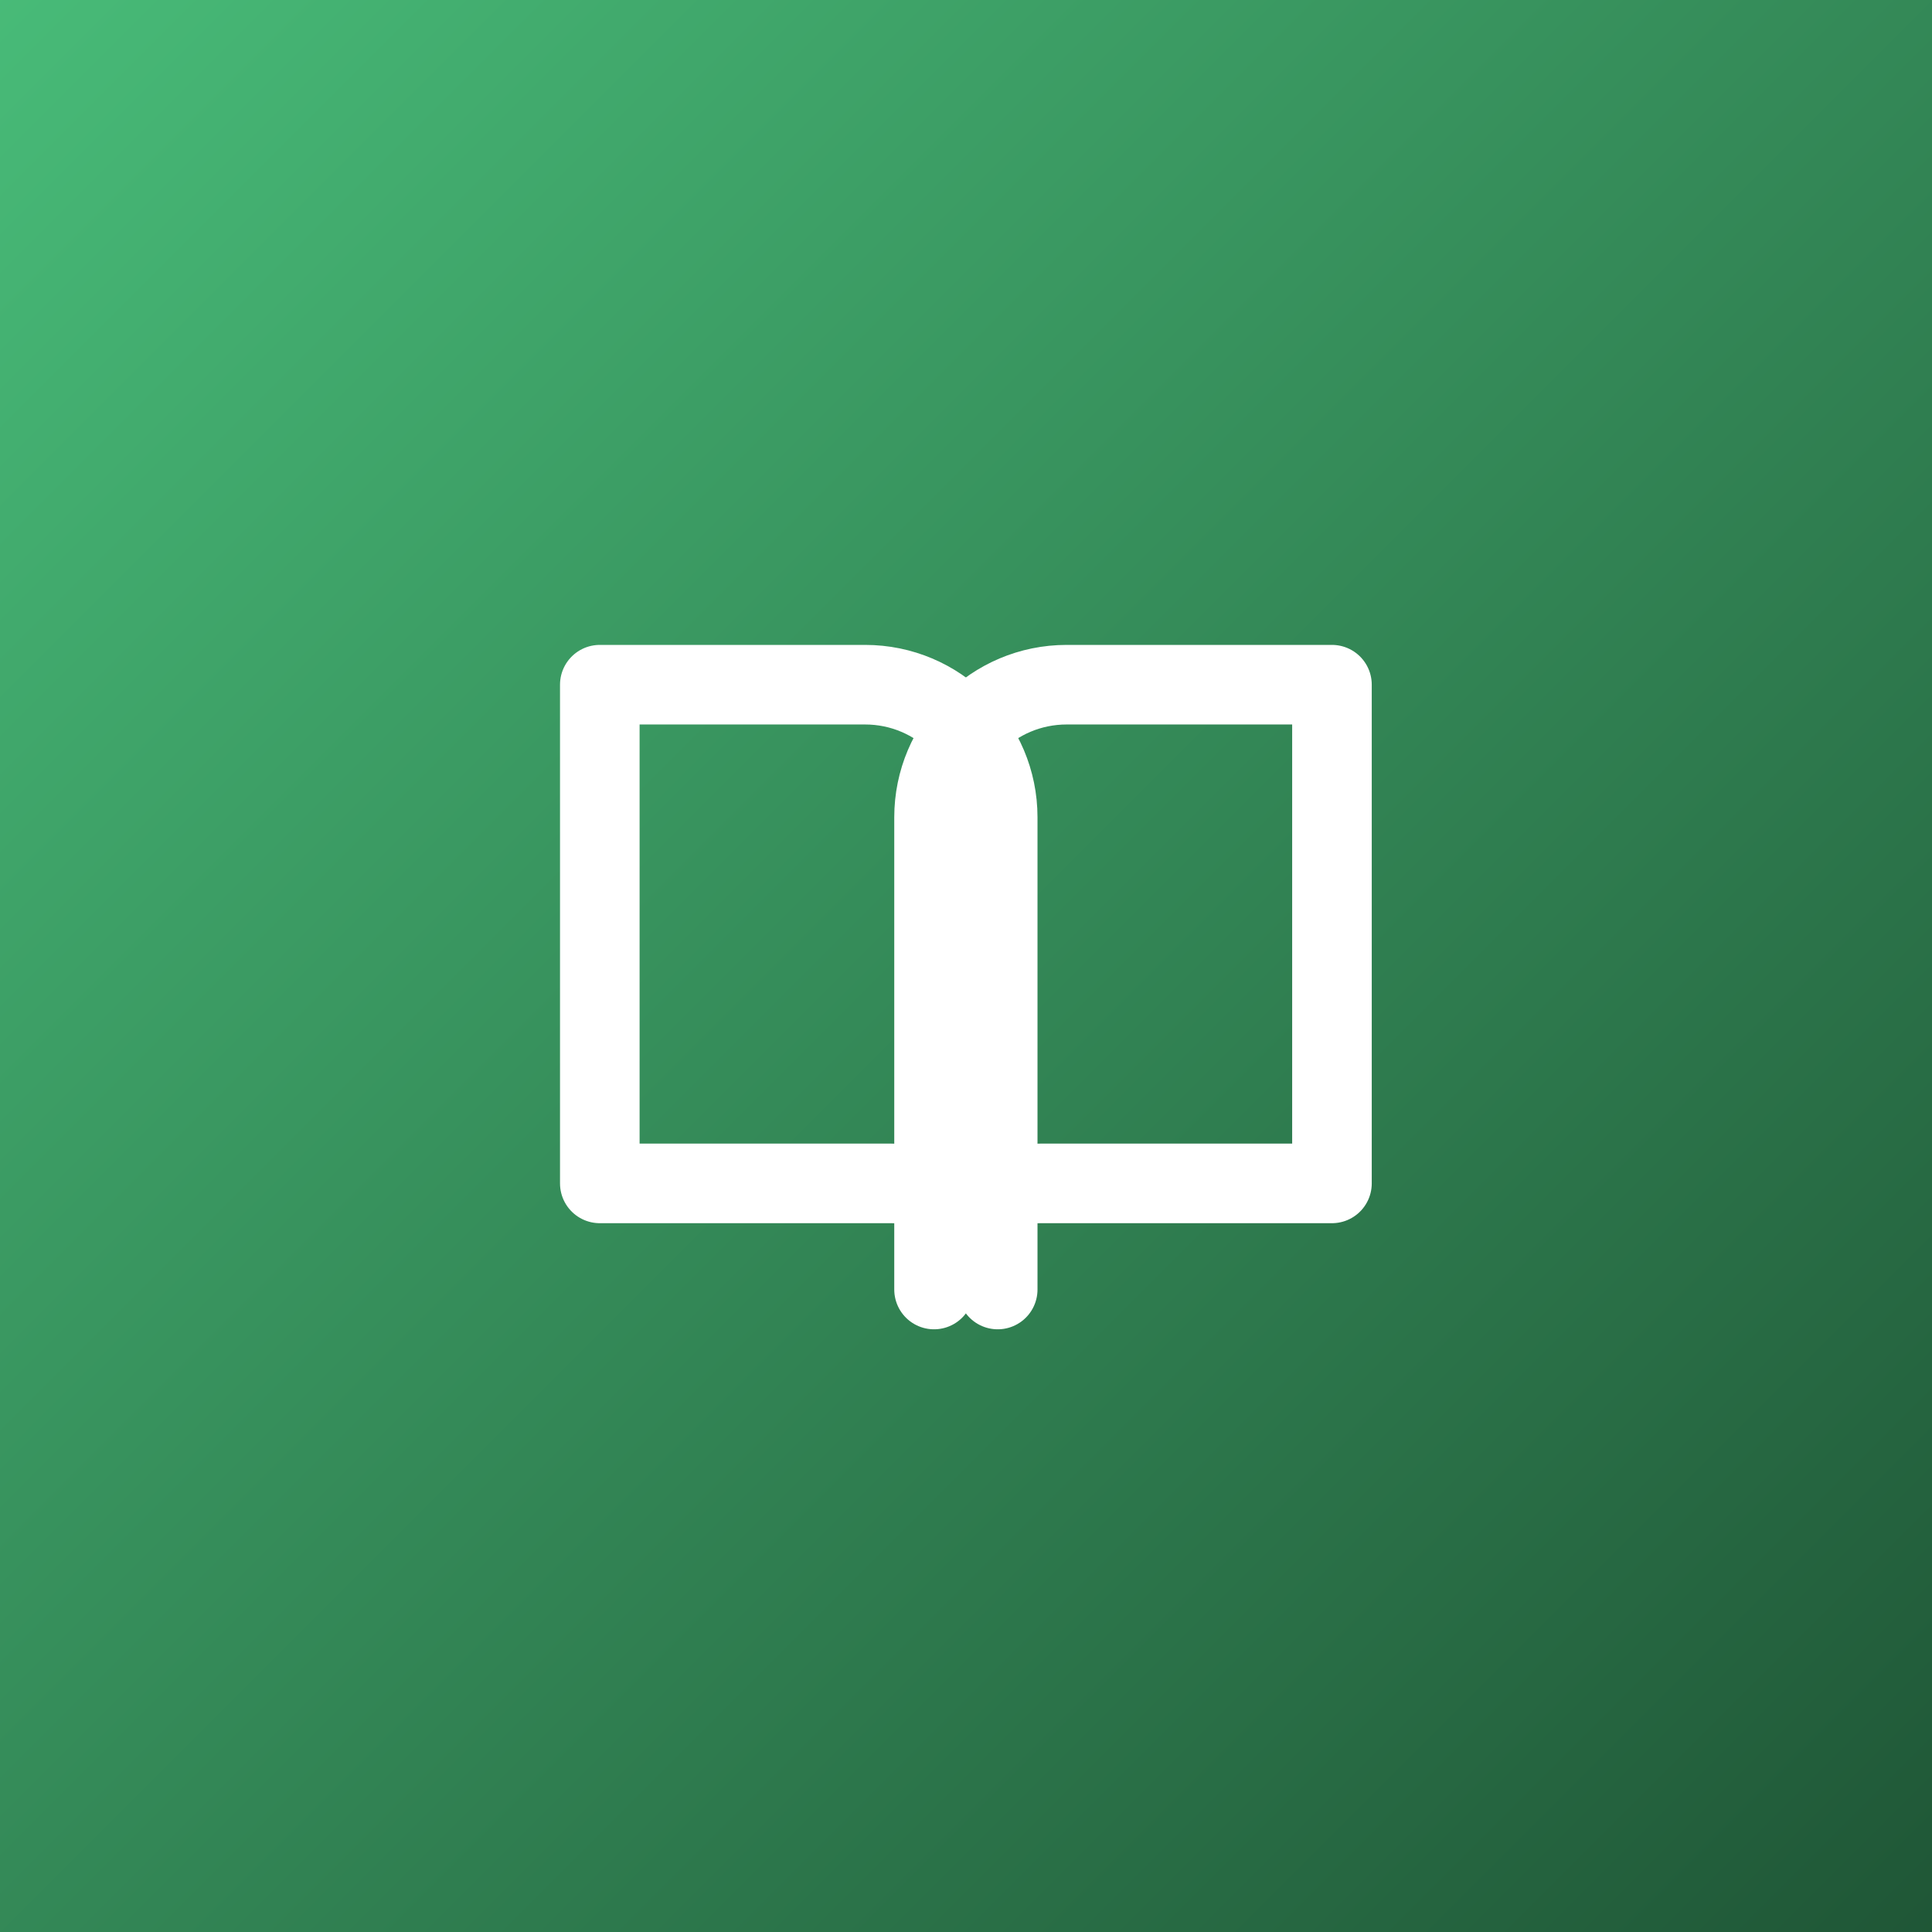
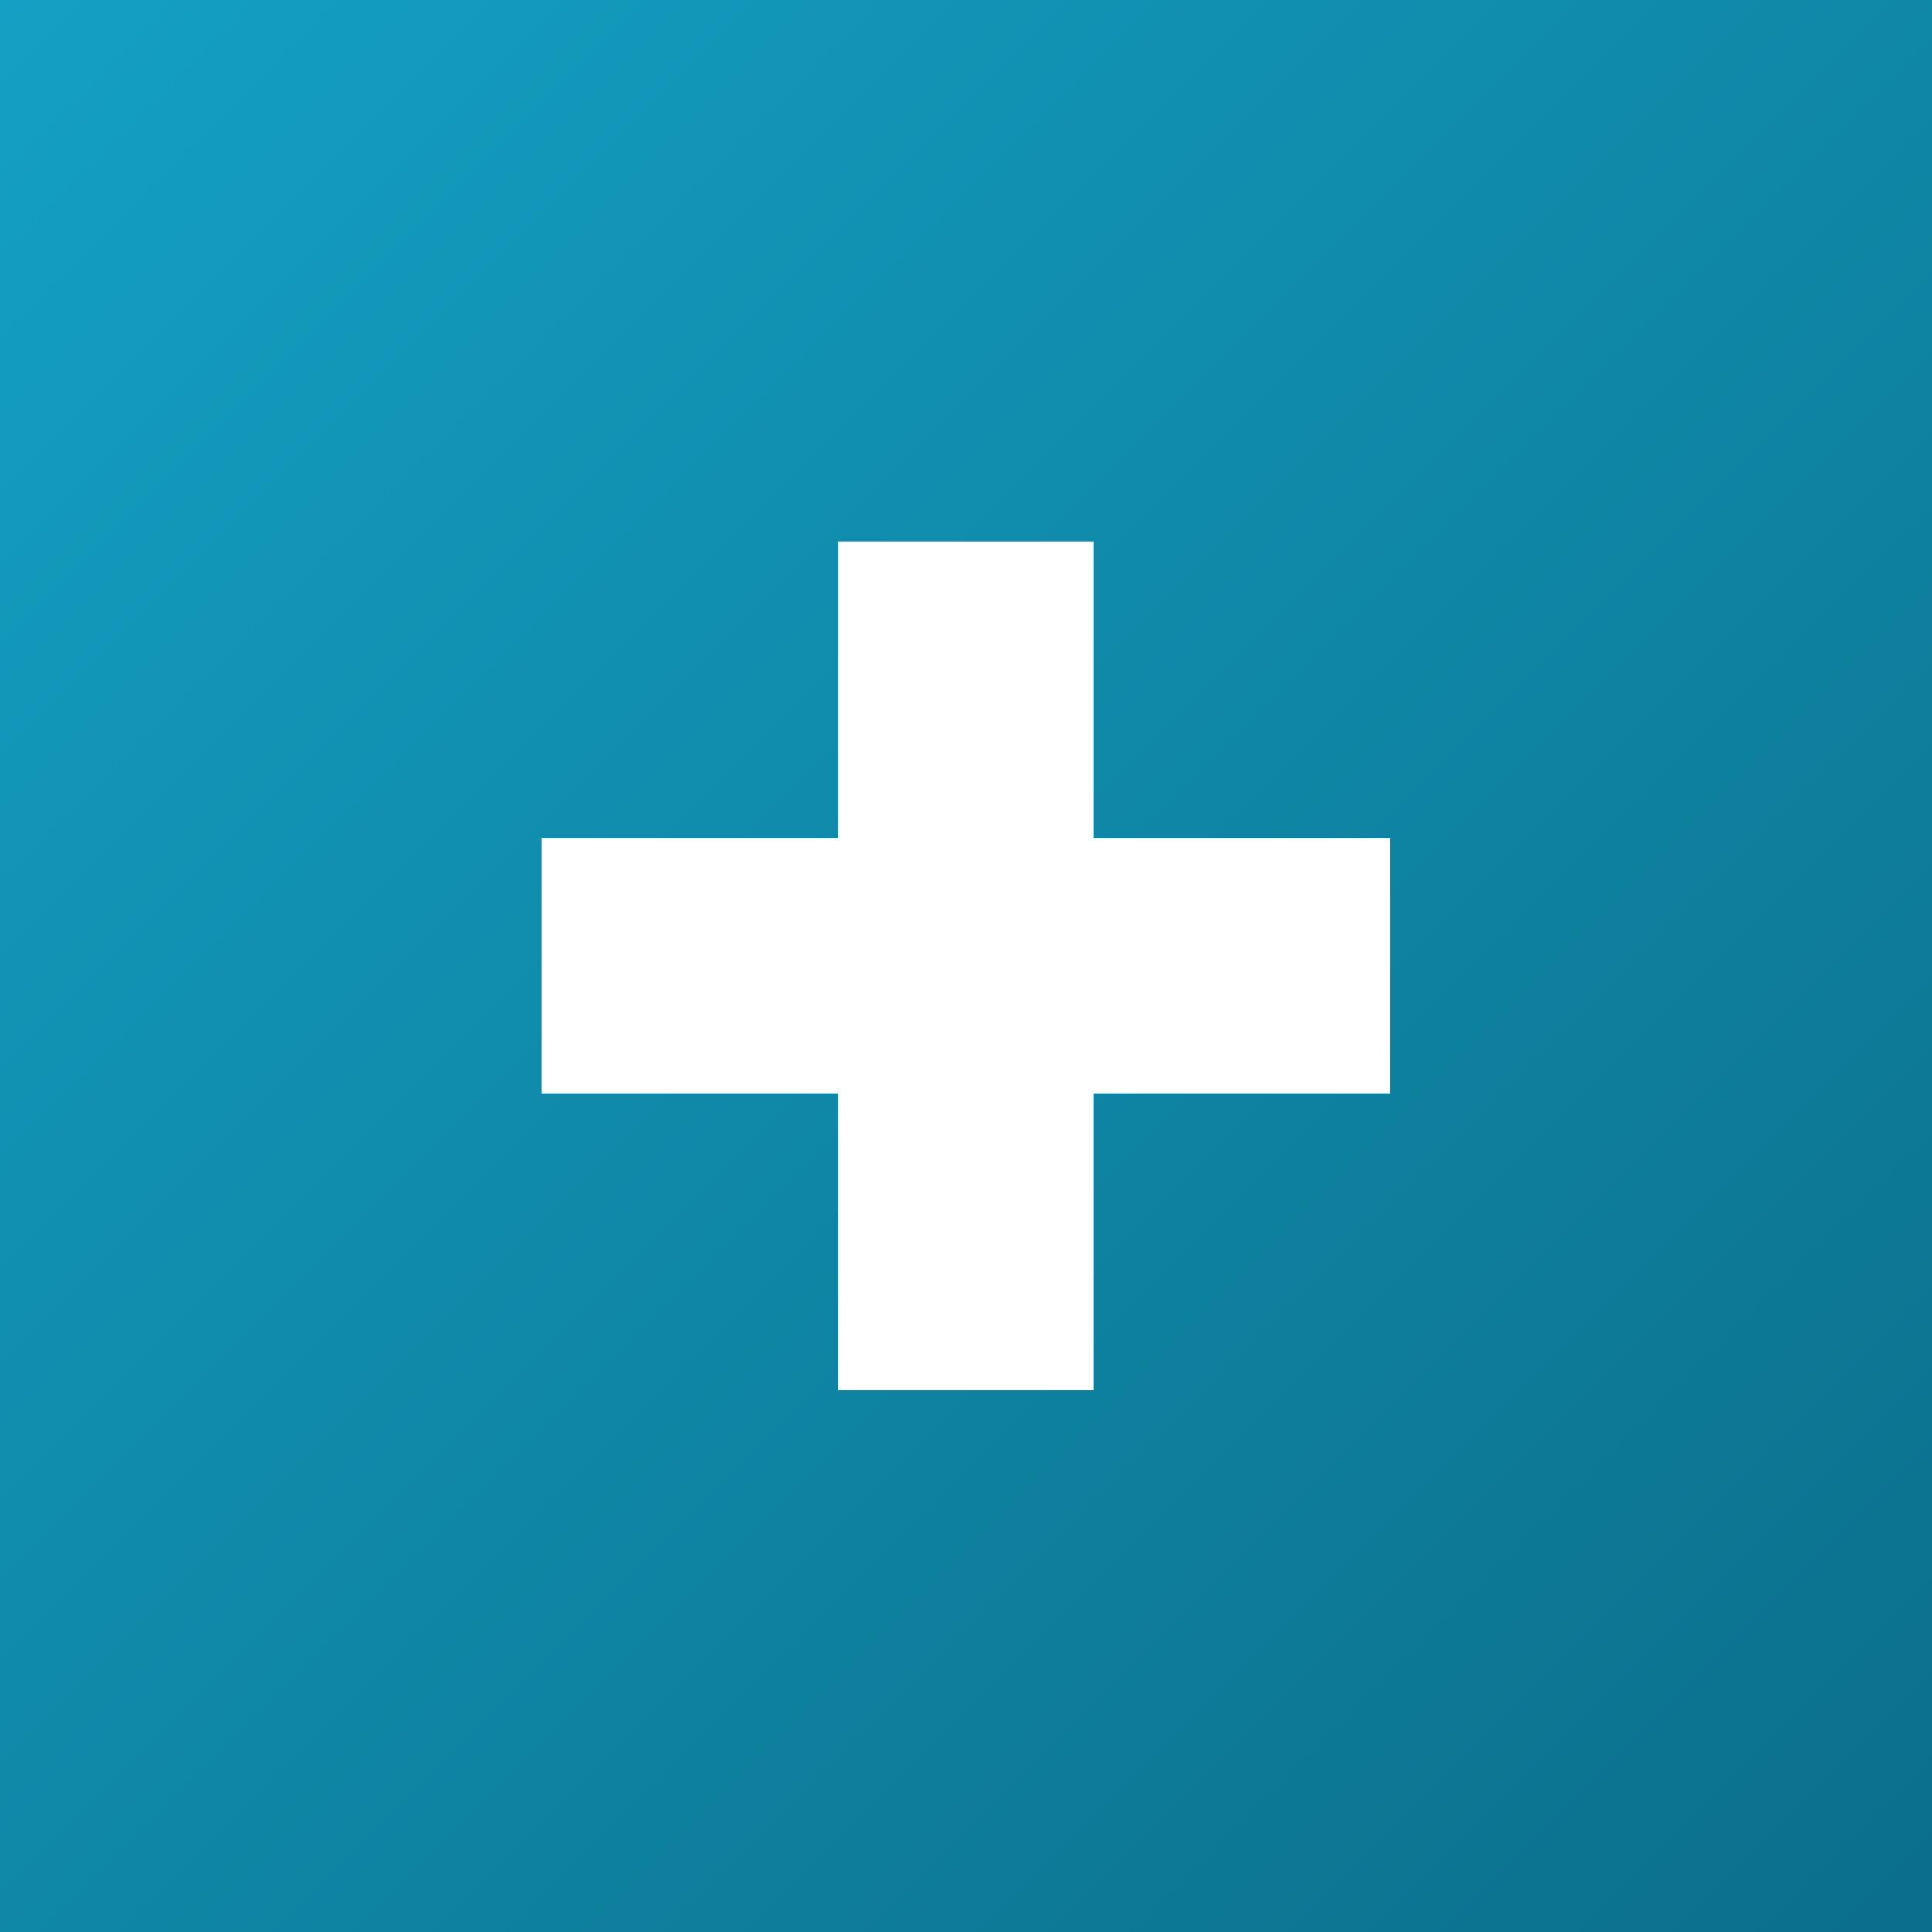
<svg xmlns="http://www.w3.org/2000/svg" viewBox="0 0 512 512">
  <defs>
    <linearGradient id="g" x1="0" y1="0" x2="1" y2="1">
-       <stop offset="0" stop-color="#48bb78" />
-       <stop offset="1" stop-color="#1f5636" />
+       <stop offset="0" stop-color="#14a0c4" />
+       <stop offset="1" stop-color="#0b6e8a" />
    </linearGradient>
  </defs>
  <rect width="512" height="512" fill="url(#g)" />
-   <g transform="translate(76 76) scale(.703)" fill="none" stroke="#fff" stroke-width="30" stroke-linejoin="round" stroke-linecap="round">
-     <path d="M118 150h100a50 50 0 0 1 50 50v178a40 40 0 0 0-40-40H118z" />
-     <path d="M394 150H294a50 50 0 0 0-50 50v178a40 40 0 0 1 40-40h110z" />
-   </g>
+   <path fill="#fff" transform="translate(76 76) scale(.703)" d="M208 96h96v112h112v96H304v112h-96V304H96v-96h112z" />
</svg>
